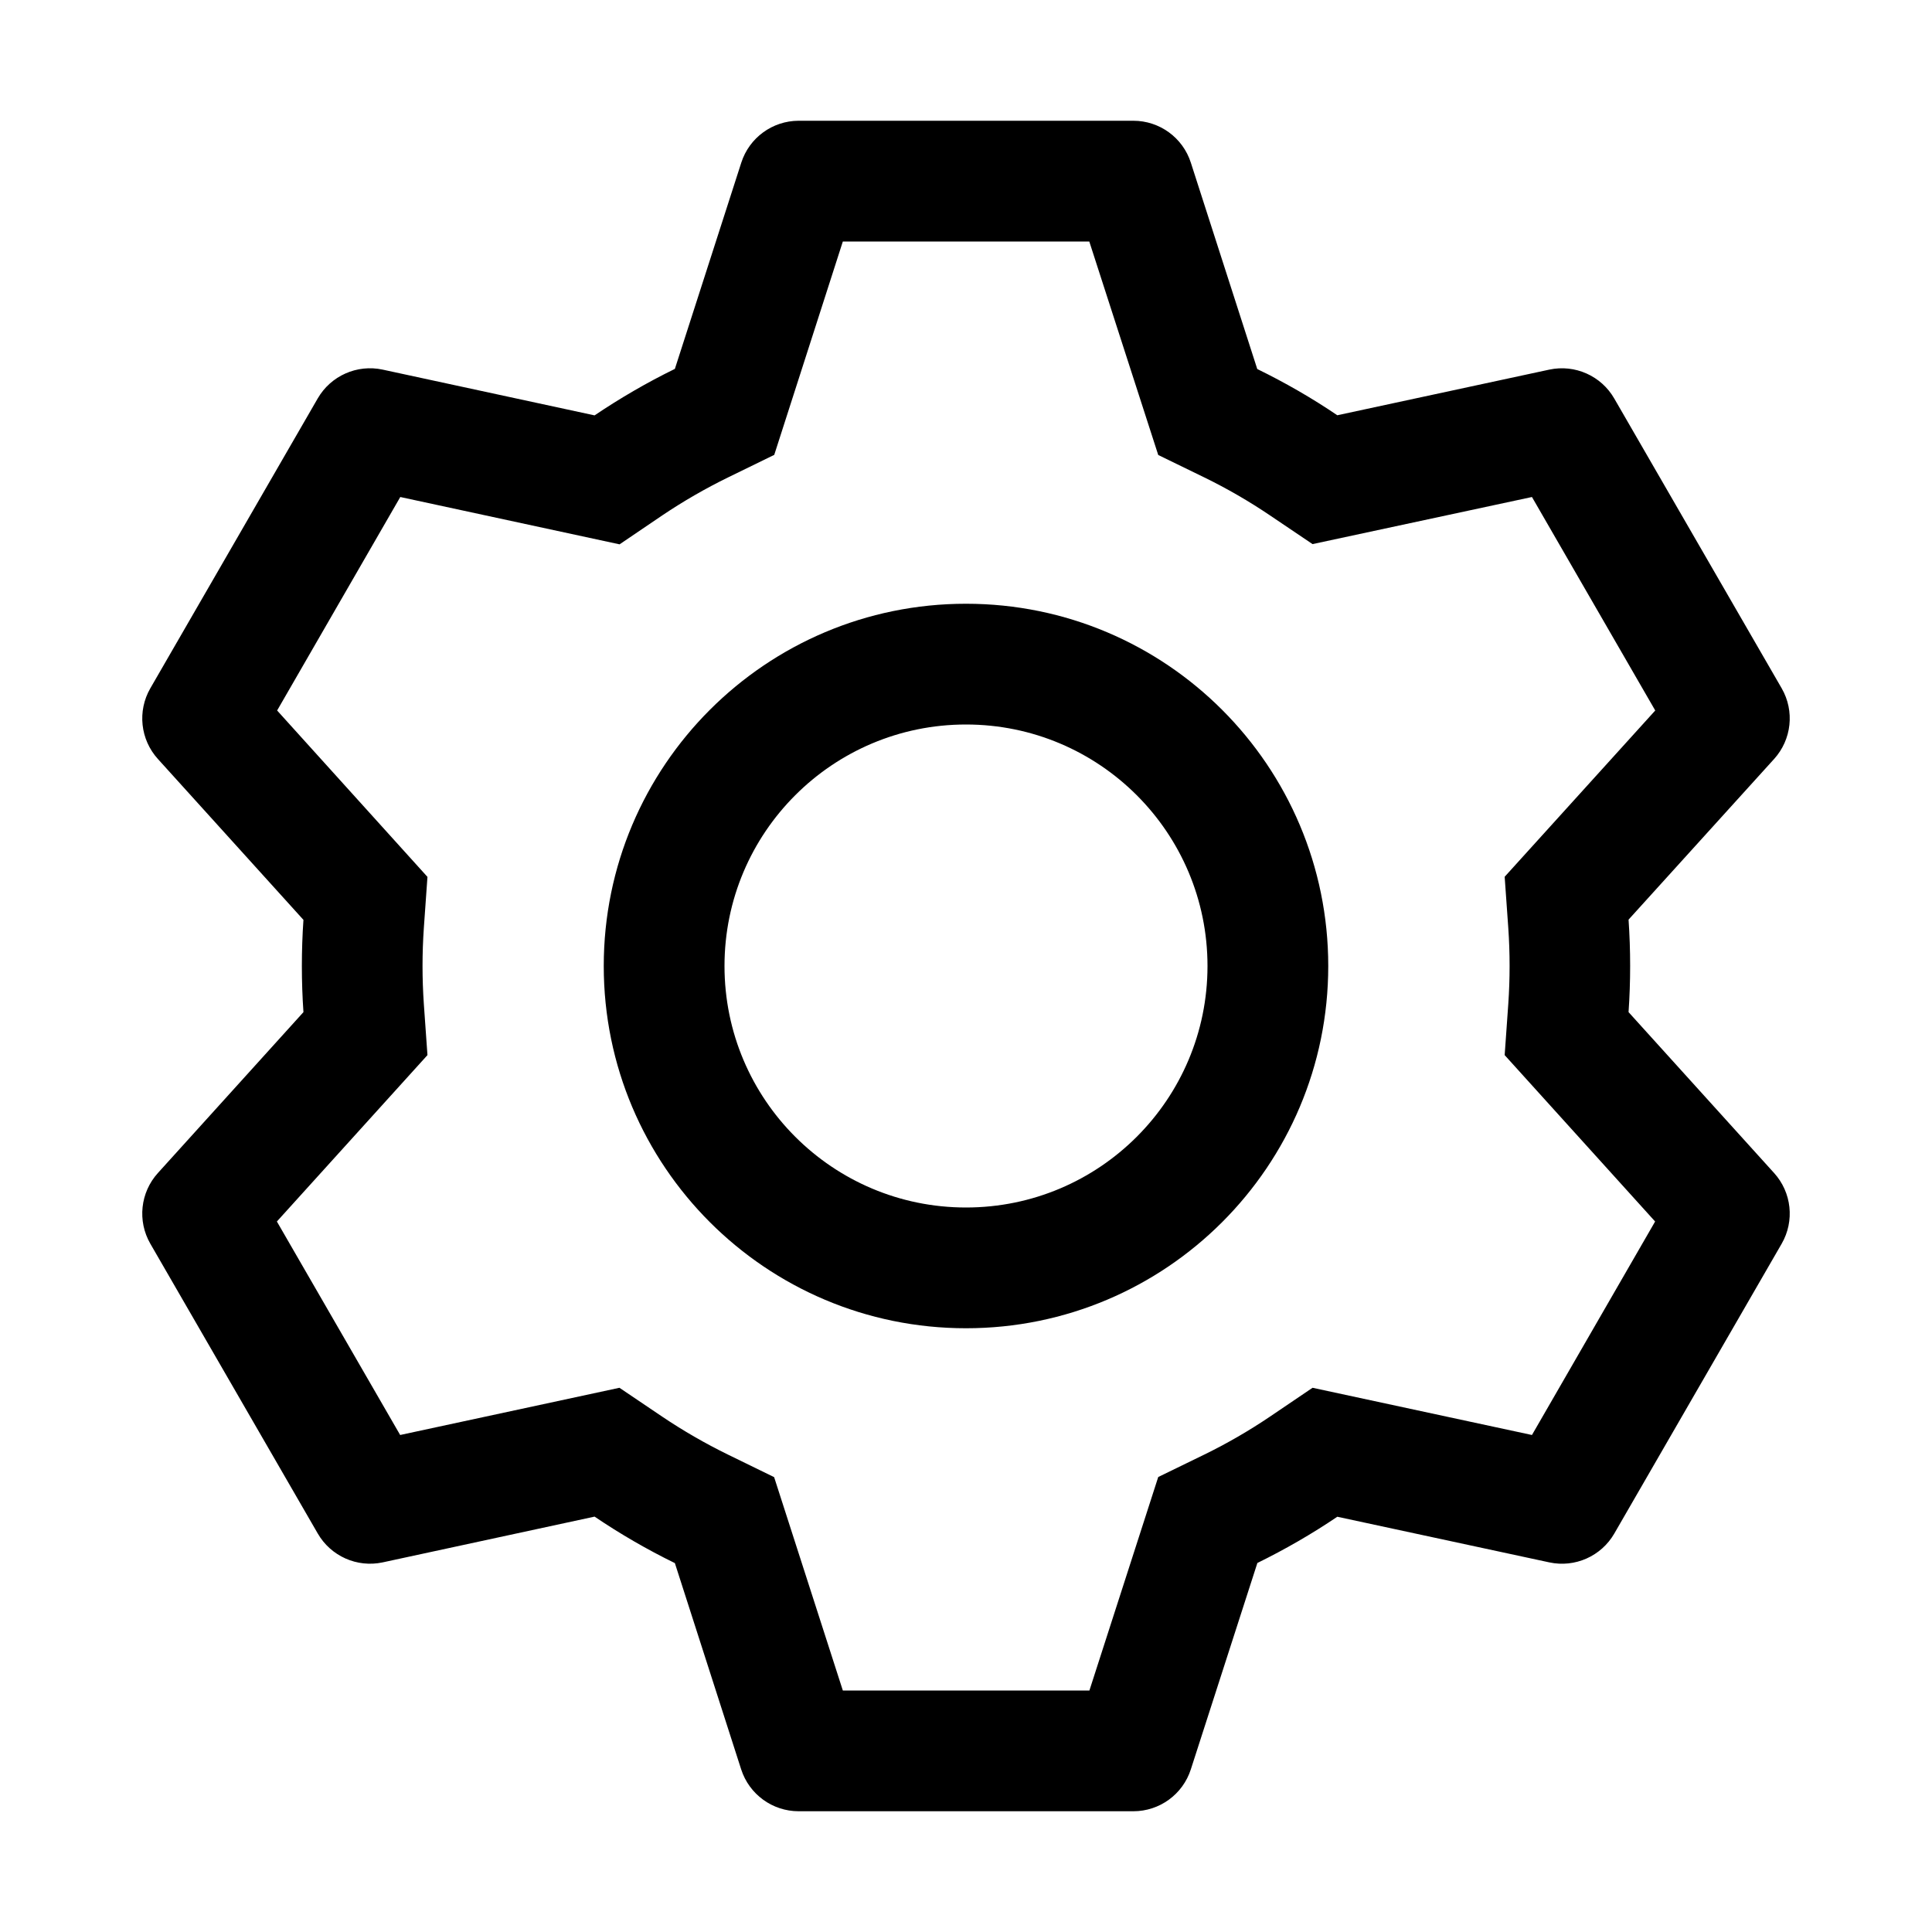
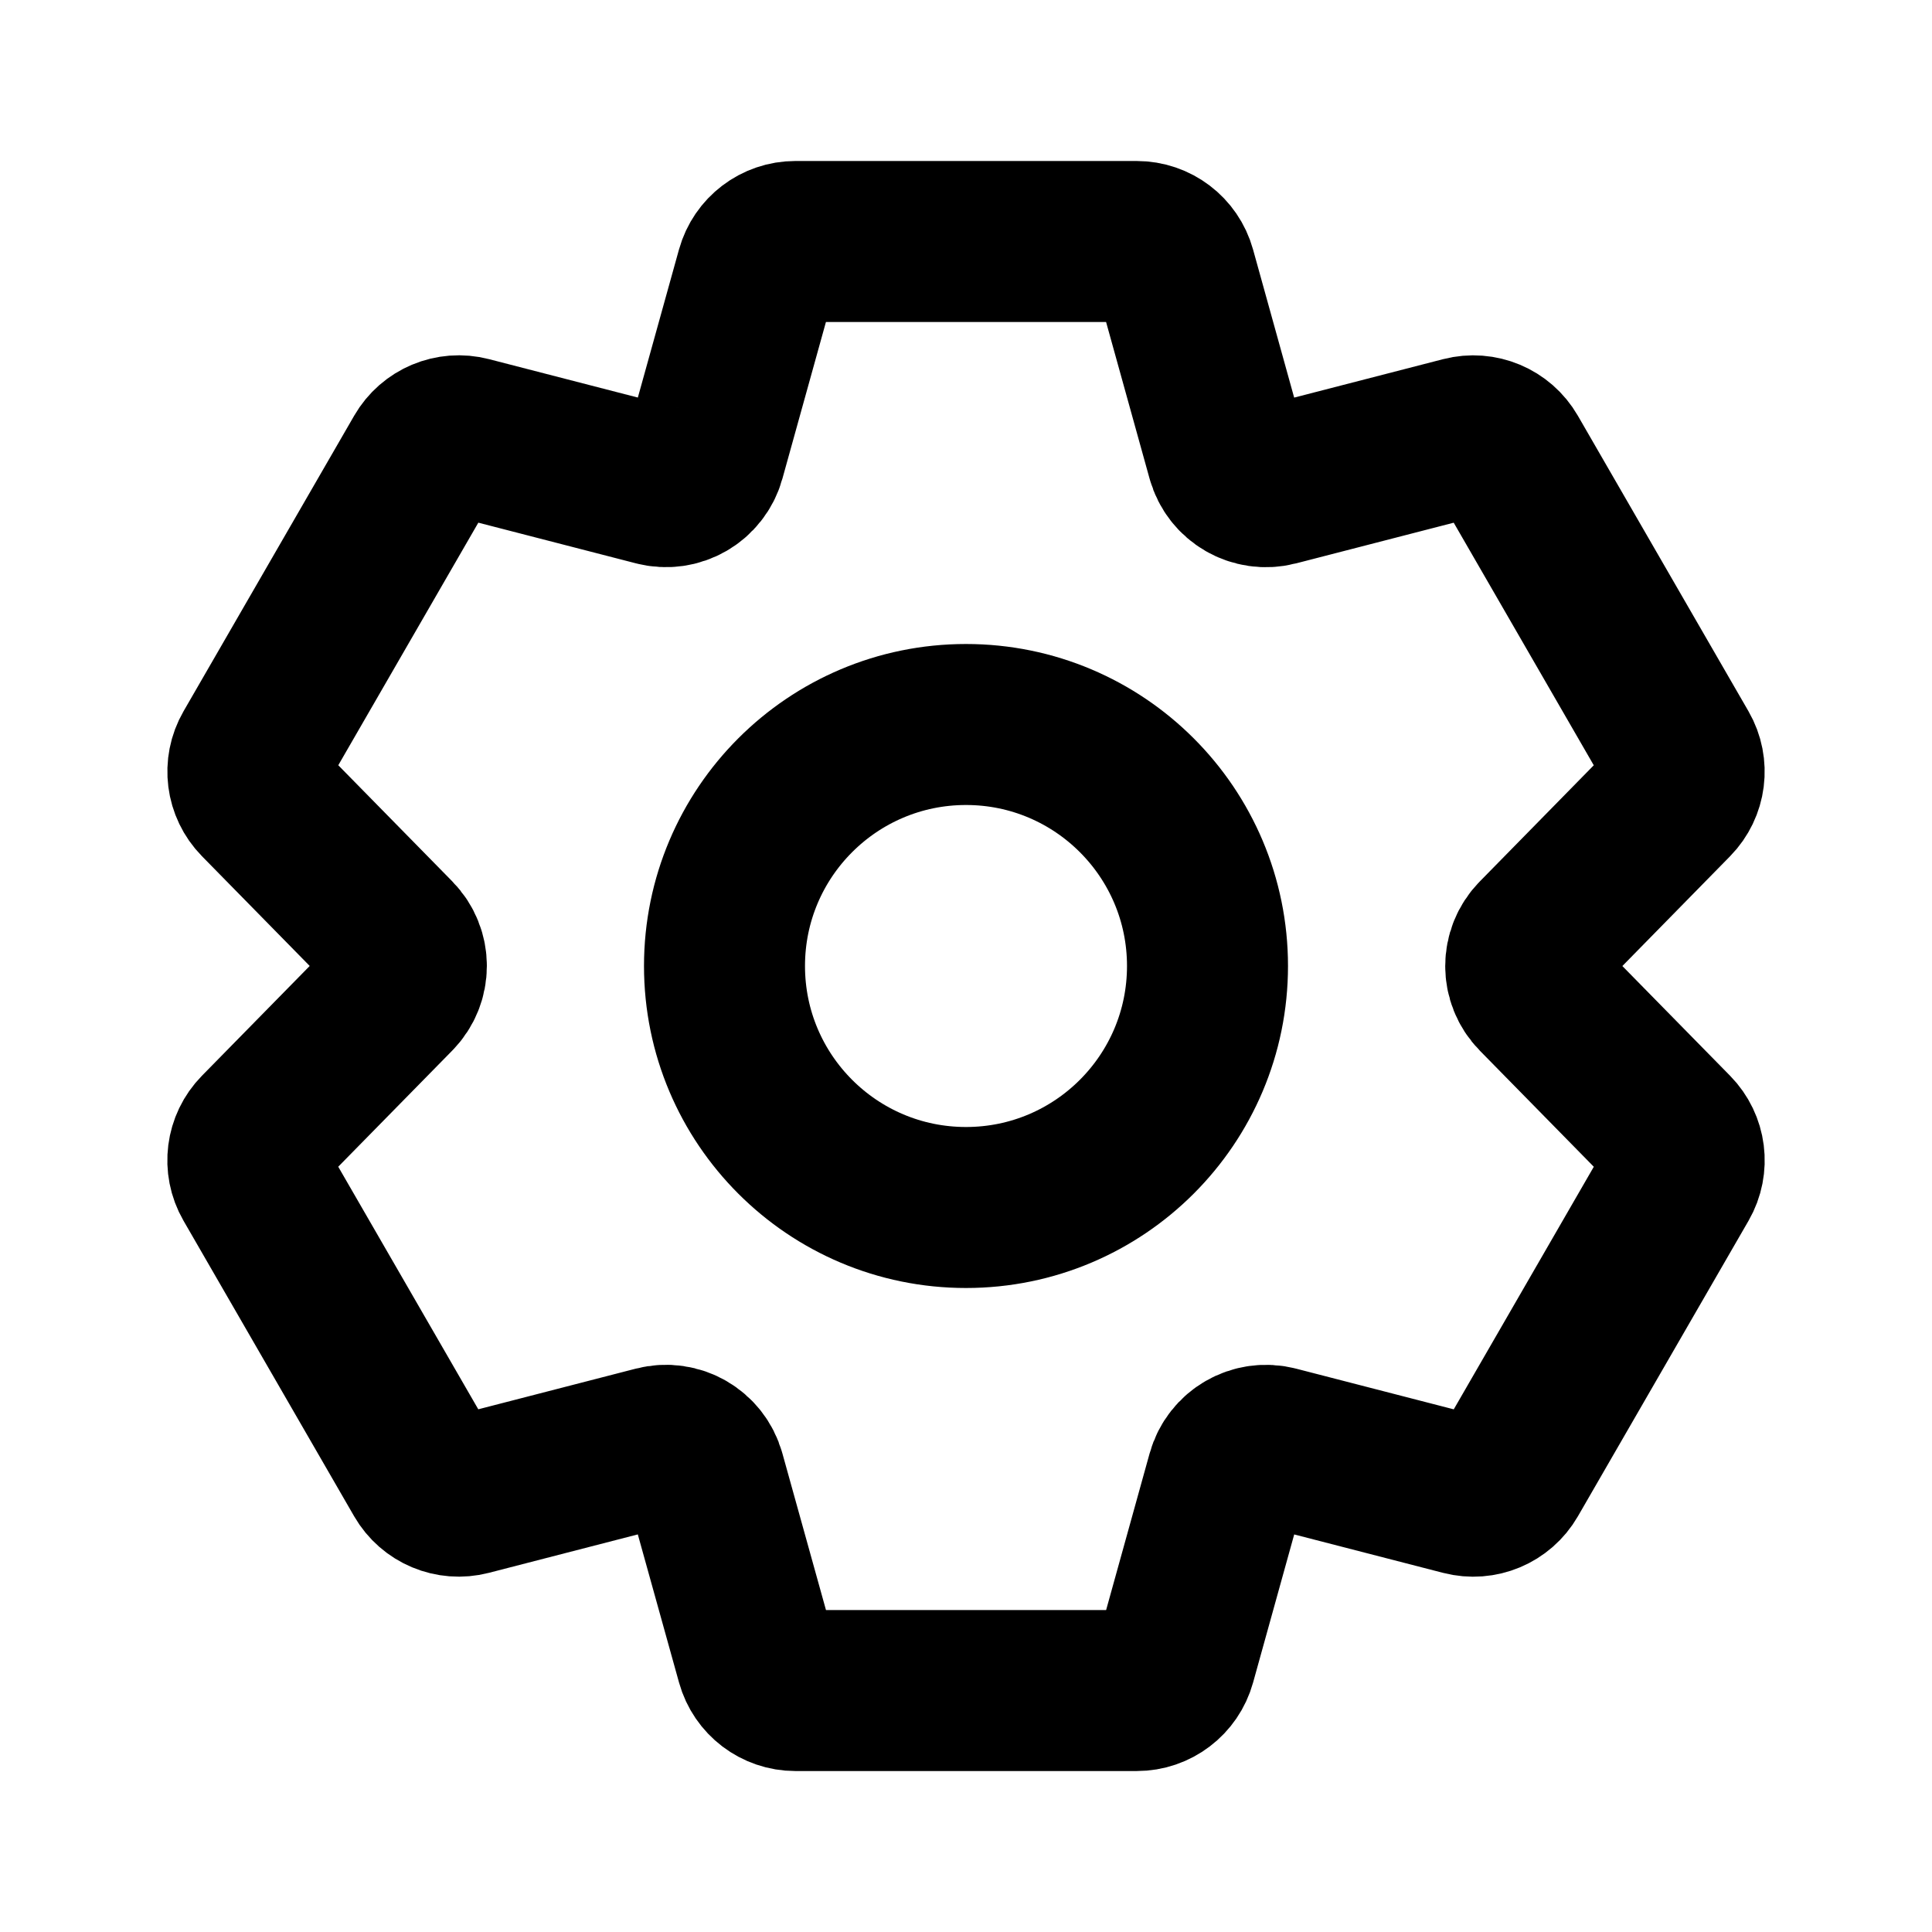
- <svg xmlns="http://www.w3.org/2000/svg" viewBox="0 0 1024 1024" data-v-ea893728="">
-   <path fill="currentColor" d="M600.704 64a32 32 0 0 1 30.464 22.208l35.2 109.376c14.784 7.232 28.928 15.36 42.432 24.512l112.384-24.192a32 32 0 0 1 34.432 15.36L944.32 364.8a32 32 0 0 1-4.032 37.504l-77.12 85.12a357.12 357.12 0 0 1 0 49.024l77.12 85.248a32 32 0 0 1 4.032 37.504l-88.704 153.6a32 32 0 0 1-34.432 15.296L708.8 803.904c-13.44 9.088-27.648 17.28-42.368 24.512l-35.264 109.376A32 32 0 0 1 600.704 960H423.296a32 32 0 0 1-30.464-22.208L357.696 828.48a351.616 351.616 0 0 1-42.56-24.64l-112.32 24.256a32 32 0 0 1-34.432-15.36L79.68 659.2a32 32 0 0 1 4.032-37.504l77.12-85.248a357.12 357.12 0 0 1 0-48.896l-77.12-85.248A32 32 0 0 1 79.68 364.8l88.704-153.6a32 32 0 0 1 34.432-15.296l112.32 24.256c13.568-9.152 27.776-17.408 42.56-24.64l35.2-109.312A32 32 0 0 1 423.232 64H600.64zm-23.424 64H446.72l-36.352 113.088-24.512 11.968a294.113 294.113 0 0 0-34.816 20.096l-22.656 15.36-116.224-25.088-65.28 113.152 79.68 88.192-1.92 27.136a293.12 293.12 0 0 0 0 40.192l1.92 27.136-79.808 88.192 65.344 113.152 116.224-25.024 22.656 15.296a294.113 294.113 0 0 0 34.816 20.096l24.512 11.968L446.72 896h130.688l36.48-113.152 24.448-11.904a288.282 288.282 0 0 0 34.752-20.096l22.592-15.296 116.288 25.024 65.28-113.152-79.744-88.192 1.92-27.136a293.12 293.12 0 0 0 0-40.256l-1.92-27.136 79.808-88.128-65.344-113.152-116.288 24.96-22.592-15.232a287.616 287.616 0 0 0-34.752-20.096l-24.448-11.904L577.344 128zM512 320a192 192 0 1 1 0 384 192 192 0 0 1 0-384m0 64a128 128 0 1 0 0 256 128 128 0 0 0 0-256" />
+ <svg xmlns="http://www.w3.org/2000/svg" data-v-4fdae3d6="" viewBox="0 0 48 48" fill="none" stroke="currentColor" class="arco-icon arco-icon-settings" stroke-width="4" stroke-linecap="butt" stroke-linejoin="miter">
+   <path d="M18.797 6.732A1 1 0 0 1 19.76 6h8.48a1 1 0 0 1 .964.732l1.285 4.628a1 1 0 0 0 1.213.7l4.651-1.2a1 1 0 0 1 1.116.468l4.24 7.344a1 1 0 0 1-.153 1.2L38.193 23.3a1 1 0 0 0 0 1.402l3.364 3.427a1 1 0 0 1 .153 1.2l-4.24 7.344a1 1 0 0 1-1.116.468l-4.65-1.2a1 1 0 0 0-1.214.7l-1.285 4.628a1 1 0 0 1-.964.732h-8.48a1 1 0 0 1-.963-.732L17.51 36.64a1 1 0 0 0-1.213-.7l-4.65 1.2a1 1 0 0 1-1.116-.468l-4.24-7.344a1 1 0 0 1 .153-1.2L9.809 24.7a1 1 0 0 0 0-1.402l-3.364-3.427a1 1 0 0 1-.153-1.2l4.24-7.344a1 1 0 0 1 1.116-.468l4.65 1.2a1 1 0 0 0 1.213-.7l1.286-4.628Z" />
+   <path d="M30 24a6 6 0 1 1-12 0 6 6 0 0 1 12 0Z" />
</svg>
